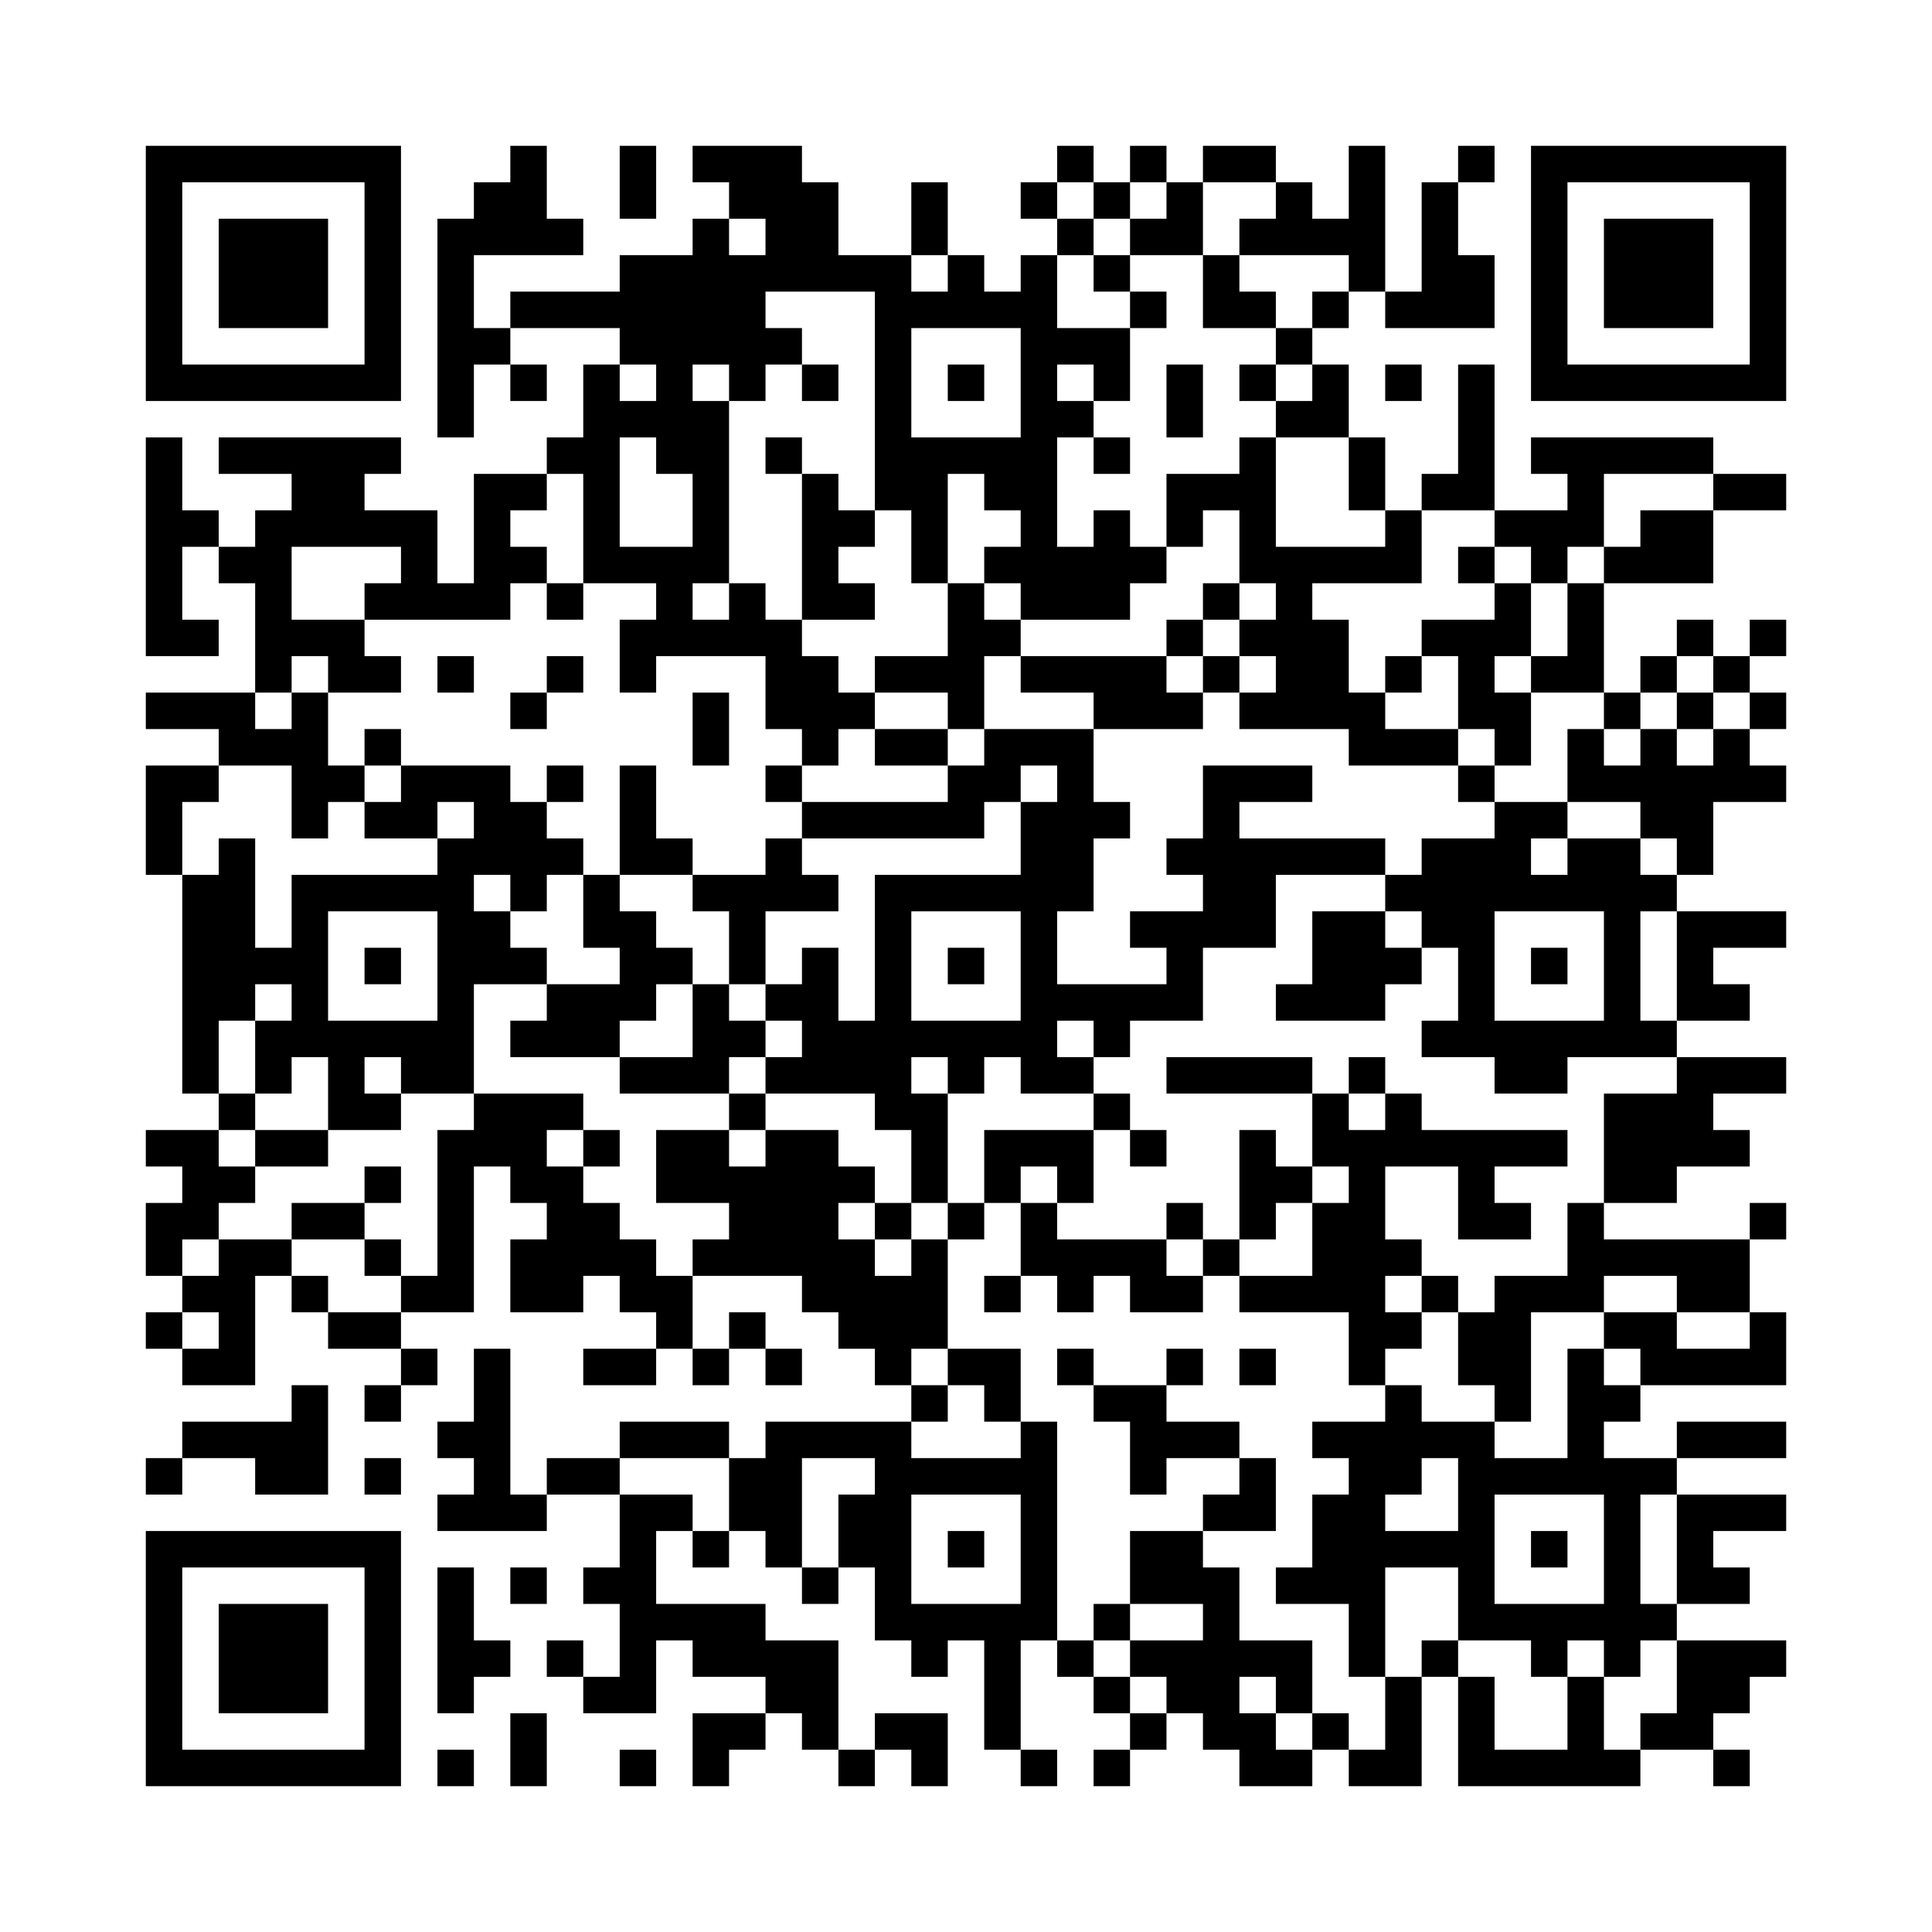
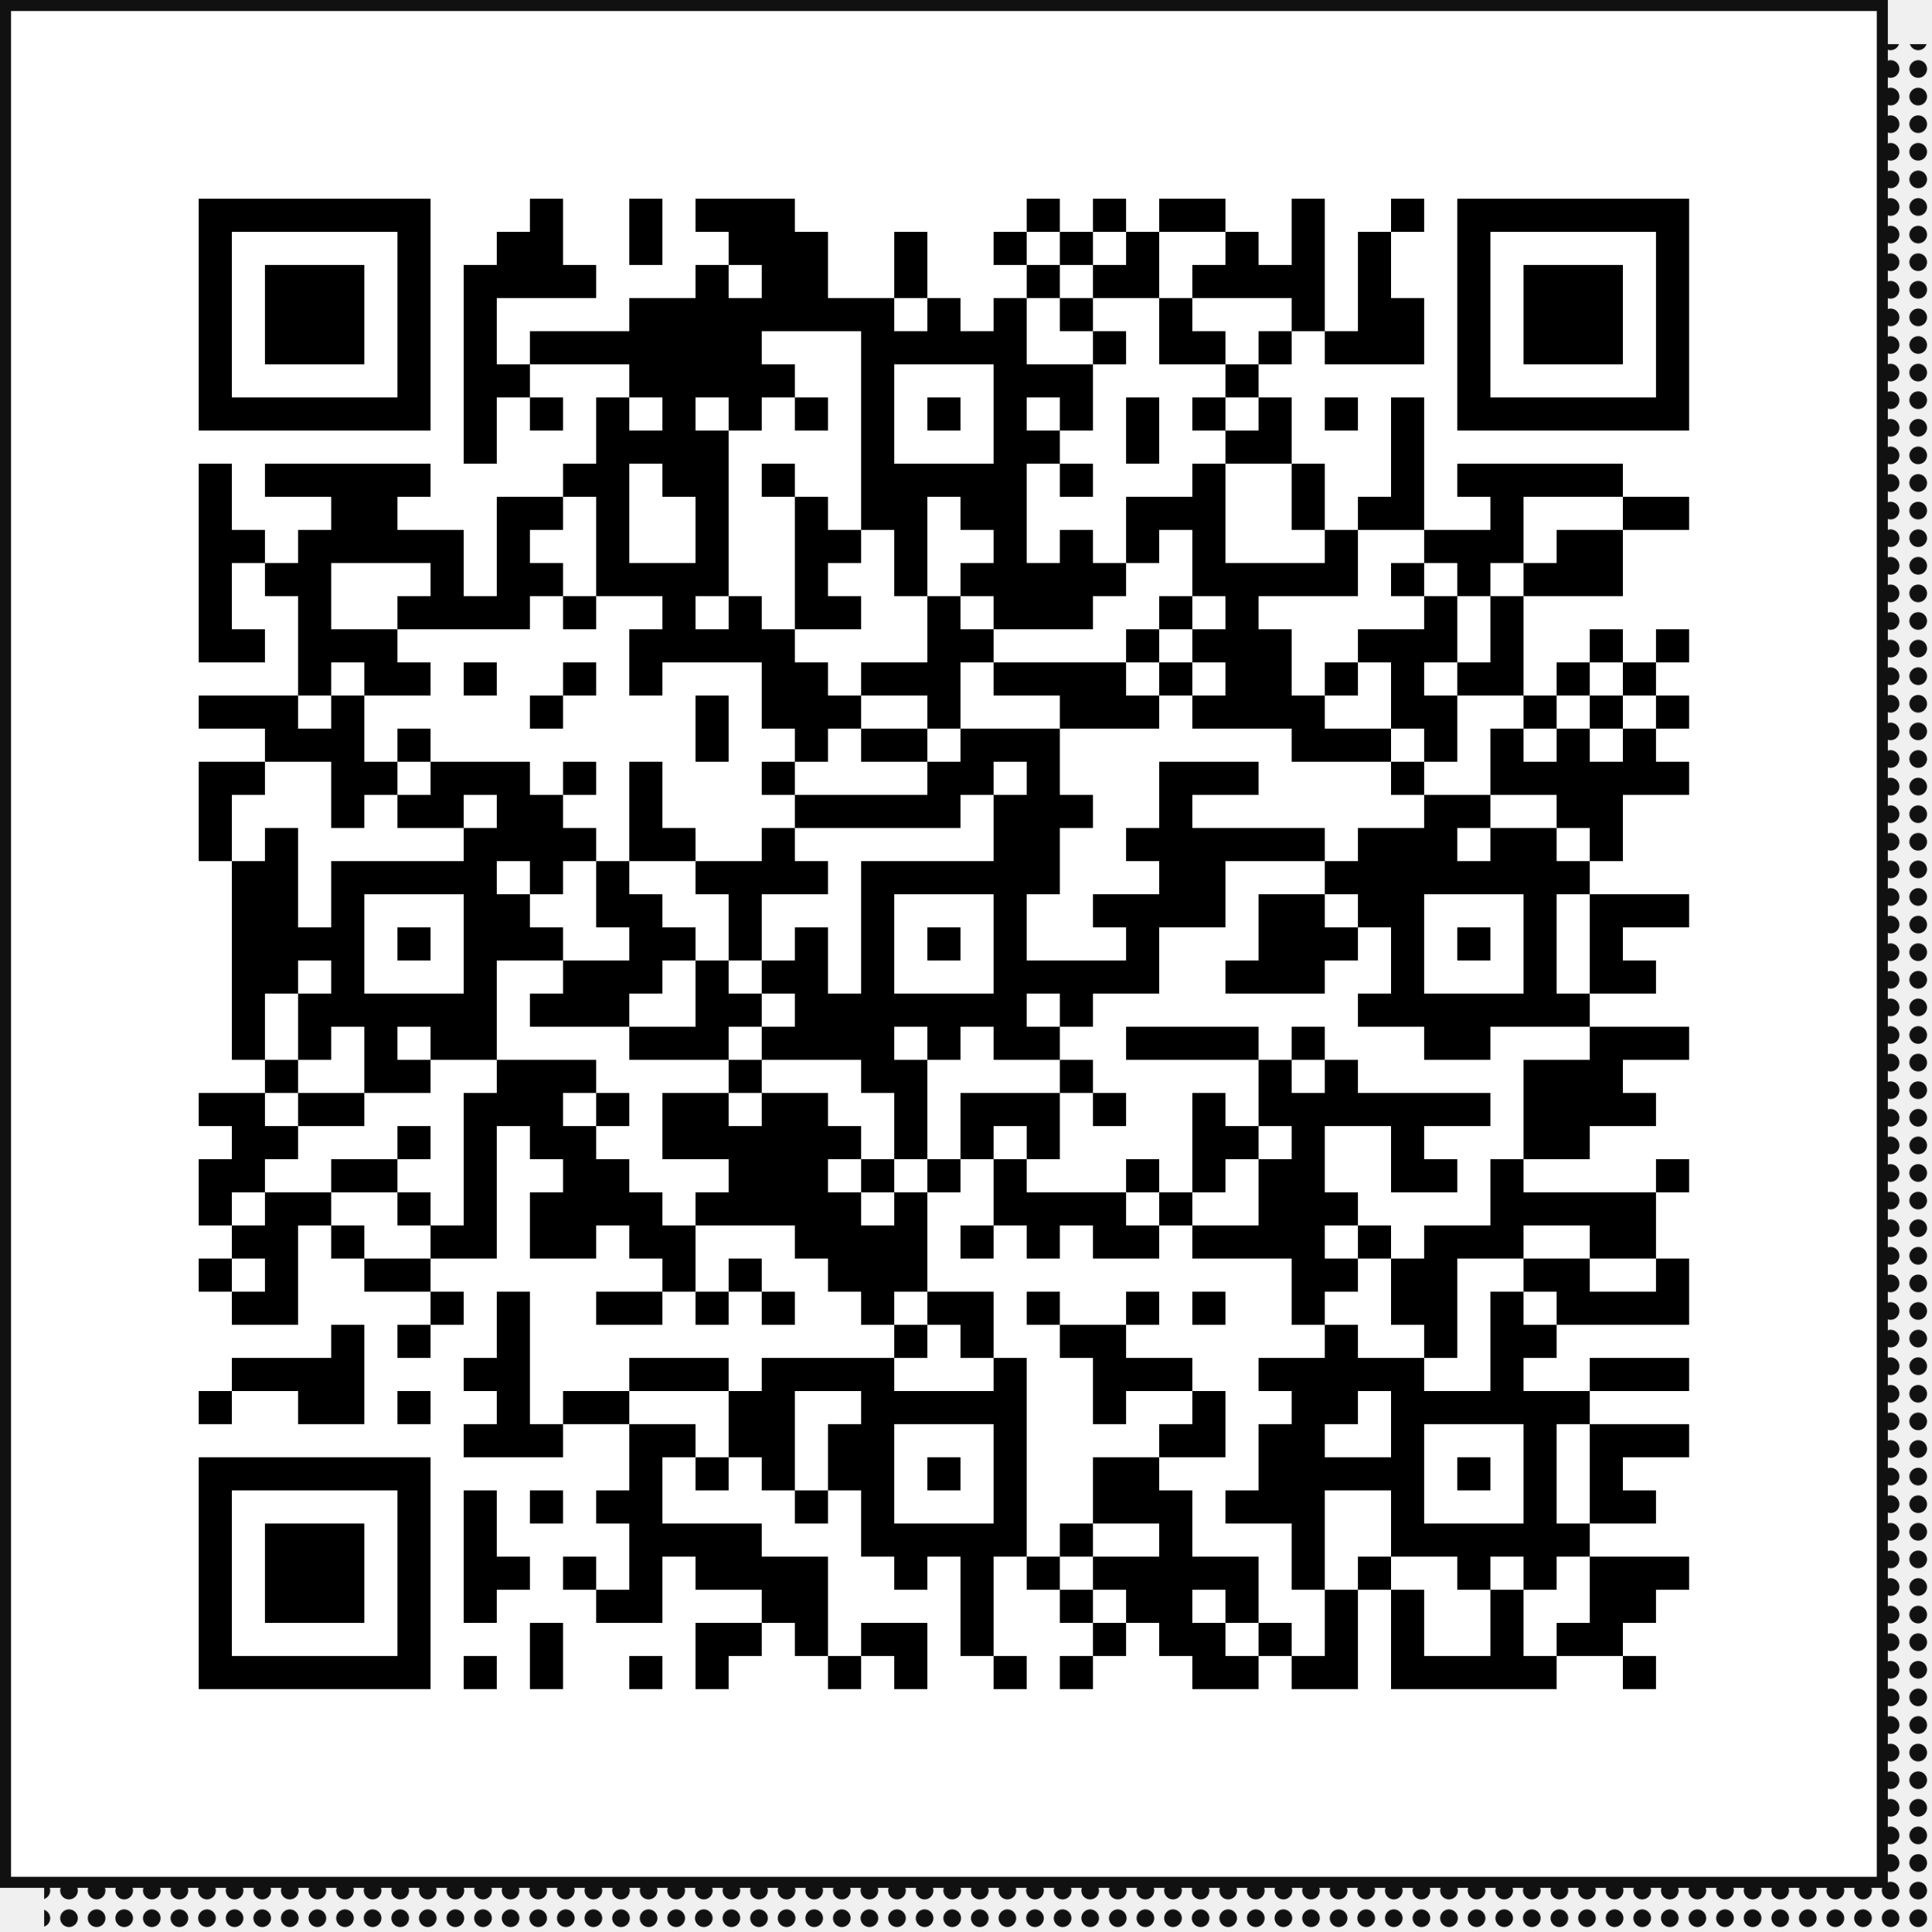
- <svg xmlns="http://www.w3.org/2000/svg" width="424" height="424" class="segno">
-   <g transform="scale(8)">
+ <svg xmlns="http://www.w3.org/2000/svg" viewBox="0 0 350 350" role="img" aria-labelledby="title">
+   <defs>
+     <pattern id="dots" width="5" height="5" patternUnits="userSpaceOnUse">
+       <circle cx="2.5" cy="2.5" r="1.6" fill="#111111" />
+     </pattern>
+   </defs>
+   <rect x="8" y="8" width="342" height="342" fill="url(#dots)" />
+   <rect x="1" y="1" width="340" height="340" fill="#FFFFFF" stroke="#111111" stroke-width="2" />
+   <g transform="translate(12 12) scale(6)">
    <path fill="#fff" d="M0 0h53v53h-53z" />
    <path class="qrline" stroke="#000" d="M4 4.5h7m3 0h1m2 0h1m1 0h3m7 0h1m1 0h1m1 0h2m2 0h1m2 0h1m1 0h7m-45 1h1m5 0h1m2 0h2m2 0h1m2 0h3m2 0h1m2 0h1m1 0h1m1 0h1m2 0h1m1 0h1m1 0h1m2 0h1m5 0h1m-45 1h1m1 0h3m1 0h1m1 0h4m3 0h1m1 0h2m2 0h1m3 0h1m1 0h2m1 0h4m1 0h1m2 0h1m1 0h3m1 0h1m-45 1h1m1 0h3m1 0h1m1 0h1m4 0h8m1 0h1m1 0h1m1 0h1m2 0h1m3 0h1m1 0h2m1 0h1m1 0h3m1 0h1m-45 1h1m1 0h3m1 0h1m1 0h1m1 0h7m3 0h5m2 0h1m1 0h2m1 0h1m1 0h3m1 0h1m1 0h3m1 0h1m-45 1h1m5 0h1m1 0h2m3 0h5m2 0h1m3 0h3m4 0h1m6 0h1m5 0h1m-45 1h7m1 0h1m1 0h1m1 0h1m1 0h1m1 0h1m1 0h1m1 0h1m1 0h1m1 0h1m1 0h1m1 0h1m1 0h1m1 0h1m1 0h1m1 0h1m1 0h7m-37 1h1m3 0h4m4 0h1m3 0h2m2 0h1m2 0h2m3 0h1m-37 1h1m1 0h5m4 0h2m1 0h2m1 0h1m2 0h5m1 0h1m3 0h1m2 0h1m2 0h1m1 0h5m-43 1h1m3 0h2m3 0h2m1 0h1m2 0h1m2 0h1m1 0h2m1 0h2m3 0h3m2 0h1m1 0h2m2 0h1m3 0h2m-45 1h2m1 0h5m1 0h1m2 0h1m2 0h1m2 0h2m1 0h1m2 0h1m1 0h1m1 0h1m1 0h1m3 0h1m2 0h3m1 0h2m-43 1h1m1 0h2m3 0h1m1 0h2m1 0h4m2 0h1m2 0h1m1 0h5m2 0h5m1 0h1m1 0h1m1 0h3m-43 1h1m2 0h1m2 0h4m1 0h1m2 0h1m1 0h1m1 0h2m2 0h1m1 0h3m2 0h1m1 0h1m5 0h1m1 0h1m-40 1h2m1 0h3m7 0h5m4 0h2m4 0h1m1 0h3m2 0h3m1 0h1m2 0h1m1 0h1m-42 1h1m1 0h2m1 0h1m2 0h1m1 0h1m3 0h2m1 0h3m1 0h4m1 0h1m1 0h2m1 0h1m1 0h1m1 0h2m1 0h1m1 0h1m-44 1h3m1 0h1m5 0h1m4 0h1m1 0h3m2 0h1m3 0h3m1 0h4m2 0h2m2 0h1m1 0h1m1 0h1m-43 1h3m1 0h1m8 0h1m2 0h1m1 0h2m1 0h3m7 0h3m1 0h1m1 0h1m1 0h1m1 0h1m-44 1h2m2 0h2m1 0h3m1 0h1m1 0h1m3 0h1m4 0h2m1 0h1m3 0h3m4 0h1m2 0h6m-45 1h1m3 0h1m1 0h2m1 0h2m2 0h1m4 0h5m1 0h3m2 0h1m7 0h2m2 0h2m-43 1h1m1 0h1m5 0h4m1 0h2m2 0h1m6 0h2m2 0h6m1 0h3m1 0h2m1 0h1m-42 1h2m1 0h5m1 0h1m1 0h1m2 0h4m1 0h6m3 0h2m3 0h8m-41 1h2m1 0h1m3 0h2m2 0h2m2 0h1m3 0h1m3 0h1m2 0h4m1 0h2m1 0h2m3 0h1m1 0h3m-44 1h4m1 0h1m1 0h3m2 0h2m1 0h1m1 0h1m1 0h1m1 0h1m1 0h1m3 0h1m3 0h3m1 0h1m1 0h1m1 0h1m1 0h1m-42 1h2m1 0h1m3 0h1m2 0h3m1 0h1m1 0h2m1 0h1m3 0h5m2 0h3m2 0h1m3 0h1m1 0h2m-43 1h1m1 0h6m1 0h3m2 0h2m1 0h7m1 0h1m8 0h7m-41 1h1m1 0h1m1 0h1m1 0h2m4 0h3m1 0h4m1 0h1m1 0h2m2 0h4m1 0h1m3 0h2m3 0h3m-43 1h1m2 0h2m2 0h3m4 0h1m3 0h2m4 0h1m5 0h1m1 0h1m5 0h3m-43 1h2m1 0h2m3 0h3m1 0h1m1 0h2m1 0h2m2 0h1m1 0h3m1 0h1m2 0h1m1 0h7m1 0h4m-43 1h2m3 0h1m1 0h1m1 0h2m2 0h6m1 0h1m1 0h1m1 0h1m4 0h2m1 0h1m2 0h1m3 0h2m-42 1h2m2 0h2m2 0h1m2 0h2m3 0h3m1 0h1m1 0h1m1 0h1m3 0h1m1 0h1m1 0h2m2 0h2m1 0h1m4 0h1m-45 1h1m1 0h2m2 0h1m1 0h1m1 0h4m1 0h5m1 0h1m2 0h4m1 0h1m2 0h3m4 0h5m-43 1h2m1 0h1m2 0h2m1 0h2m1 0h2m3 0h4m1 0h1m1 0h1m1 0h2m1 0h4m1 0h1m1 0h3m2 0h2m-44 1h1m1 0h1m2 0h2m7 0h1m1 0h1m2 0h3m11 0h2m1 0h2m2 0h2m2 0h1m-44 1h2m4 0h1m1 0h1m2 0h2m1 0h1m1 0h1m2 0h1m1 0h2m1 0h1m2 0h1m1 0h1m2 0h1m2 0h2m1 0h1m1 0h4m-41 1h1m1 0h1m2 0h1m11 0h1m1 0h1m2 0h2m6 0h1m2 0h1m1 0h2m-40 1h4m3 0h2m3 0h3m1 0h4m3 0h1m2 0h3m2 0h5m2 0h1m2 0h3m-45 1h1m2 0h2m1 0h1m2 0h1m1 0h2m3 0h2m2 0h5m2 0h1m2 0h1m2 0h2m1 0h6m-34 1h3m2 0h2m1 0h2m1 0h2m3 0h1m4 0h2m1 0h2m2 0h1m3 0h1m1 0h3m-45 1h7m6 0h1m1 0h1m1 0h1m1 0h2m1 0h1m1 0h1m2 0h2m3 0h5m1 0h1m1 0h1m1 0h1m-43 1h1m5 0h1m1 0h1m1 0h1m1 0h2m4 0h1m1 0h1m3 0h1m2 0h3m1 0h3m2 0h1m3 0h1m1 0h2m-44 1h1m1 0h3m1 0h1m1 0h1m4 0h4m3 0h5m1 0h1m2 0h1m3 0h1m2 0h6m-42 1h1m1 0h3m1 0h1m1 0h2m1 0h1m1 0h1m1 0h4m2 0h1m1 0h1m1 0h1m1 0h5m1 0h1m1 0h1m2 0h1m1 0h1m1 0h3m-45 1h1m1 0h3m1 0h1m1 0h1m3 0h2m3 0h2m4 0h1m2 0h1m1 0h2m1 0h1m2 0h1m1 0h1m2 0h1m2 0h2m-44 1h1m5 0h1m3 0h1m4 0h2m1 0h1m1 0h2m1 0h1m3 0h1m1 0h2m1 0h1m1 0h1m1 0h1m2 0h1m1 0h2m-43 1h7m1 0h1m1 0h1m2 0h1m1 0h1m3 0h1m1 0h1m2 0h1m1 0h1m3 0h2m1 0h2m1 0h5m2 0h1" />
  </g>
</svg>
